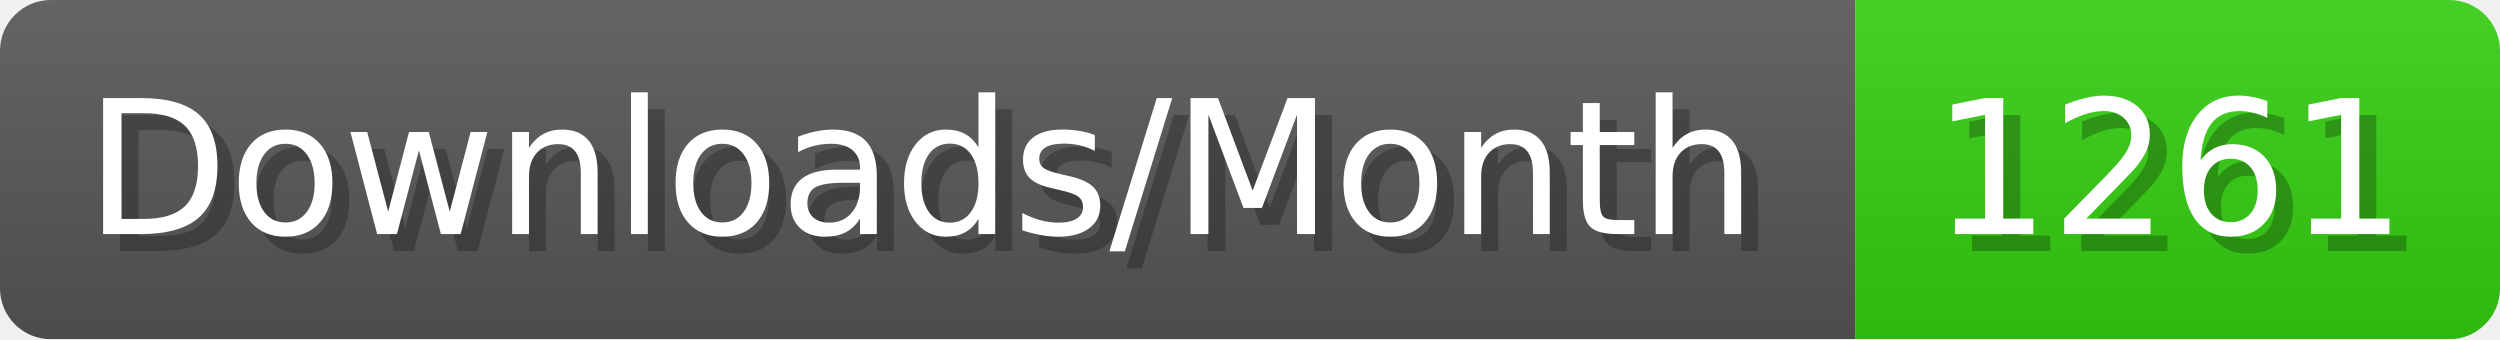
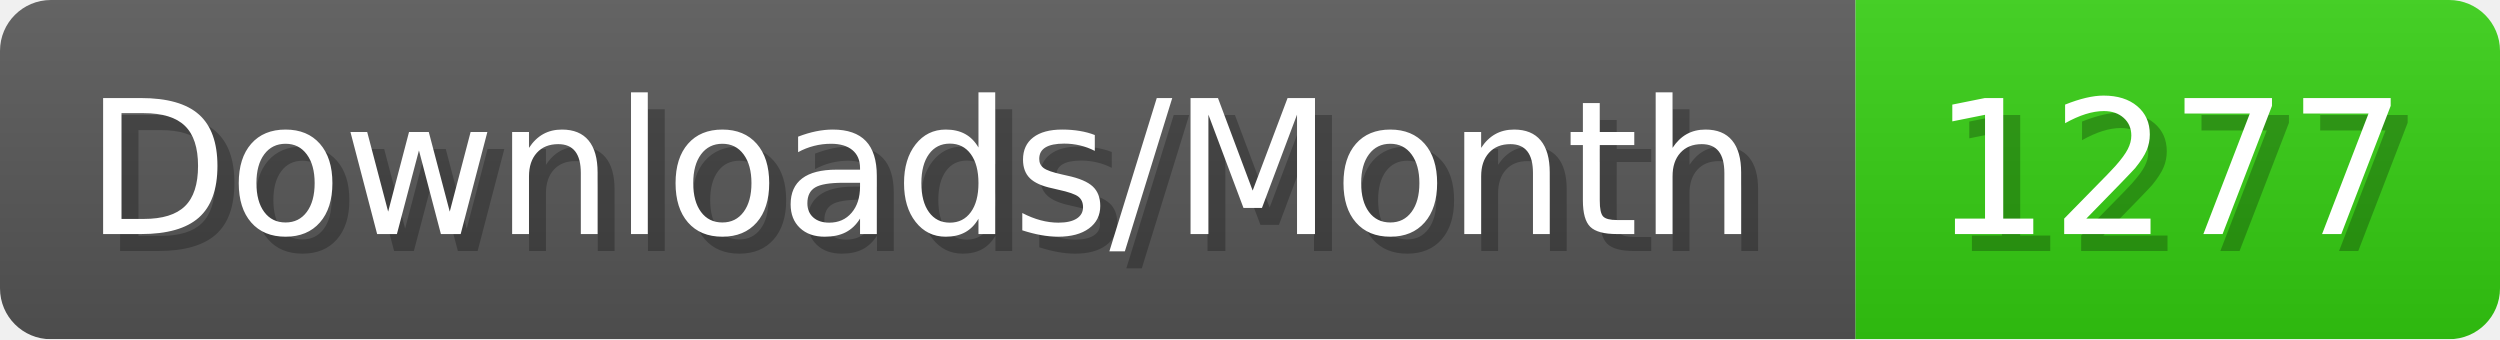
- <svg xmlns="http://www.w3.org/2000/svg" width="147.4" height="20" viewBox="0 0 1474 200" role="img" aria-label="Downloads/Month: 1261">
+ <svg xmlns="http://www.w3.org/2000/svg" width="147.4" height="20" viewBox="0 0 1474 200" role="img" aria-label="Downloads/Month: 1277">
  <linearGradient id="YlXUI" x2="0" y2="100%">
    <stop offset="0" stop-opacity=".1" stop-color="#EEE" />
    <stop offset="1" stop-opacity=".1" />
  </linearGradient>
  <mask id="JHhop">
    <rect width="1474" height="200" rx="30" fill="#FFF" />
  </mask>
  <g mask="url(#JHhop)">
    <rect width="1094" height="200" fill="#555" />
    <rect width="380" height="200" fill="#3C1" x="1094" />
    <rect width="1474" height="200" fill="url(#YlXUI)" />
  </g>
  <g aria-hidden="true" fill="#fff" text-anchor="start" font-family="Verdana,DejaVu Sans,sans-serif" font-size="110">
    <text x="60" y="148" textLength="994" fill="#000" opacity="0.25">Downloads/Month</text>
    <text x="50" y="138" textLength="994">Downloads/Month</text>
-     <text x="1149" y="148" textLength="280" fill="#000" opacity="0.25">1261</text>
-     <text x="1139" y="138" textLength="280">1261</text>
+     <text x="1149" y="148" textLength="280" fill="#000" opacity="0.25">1277</text>
+     <text x="1139" y="138" textLength="280">1277</text>
  </g>
</svg>
